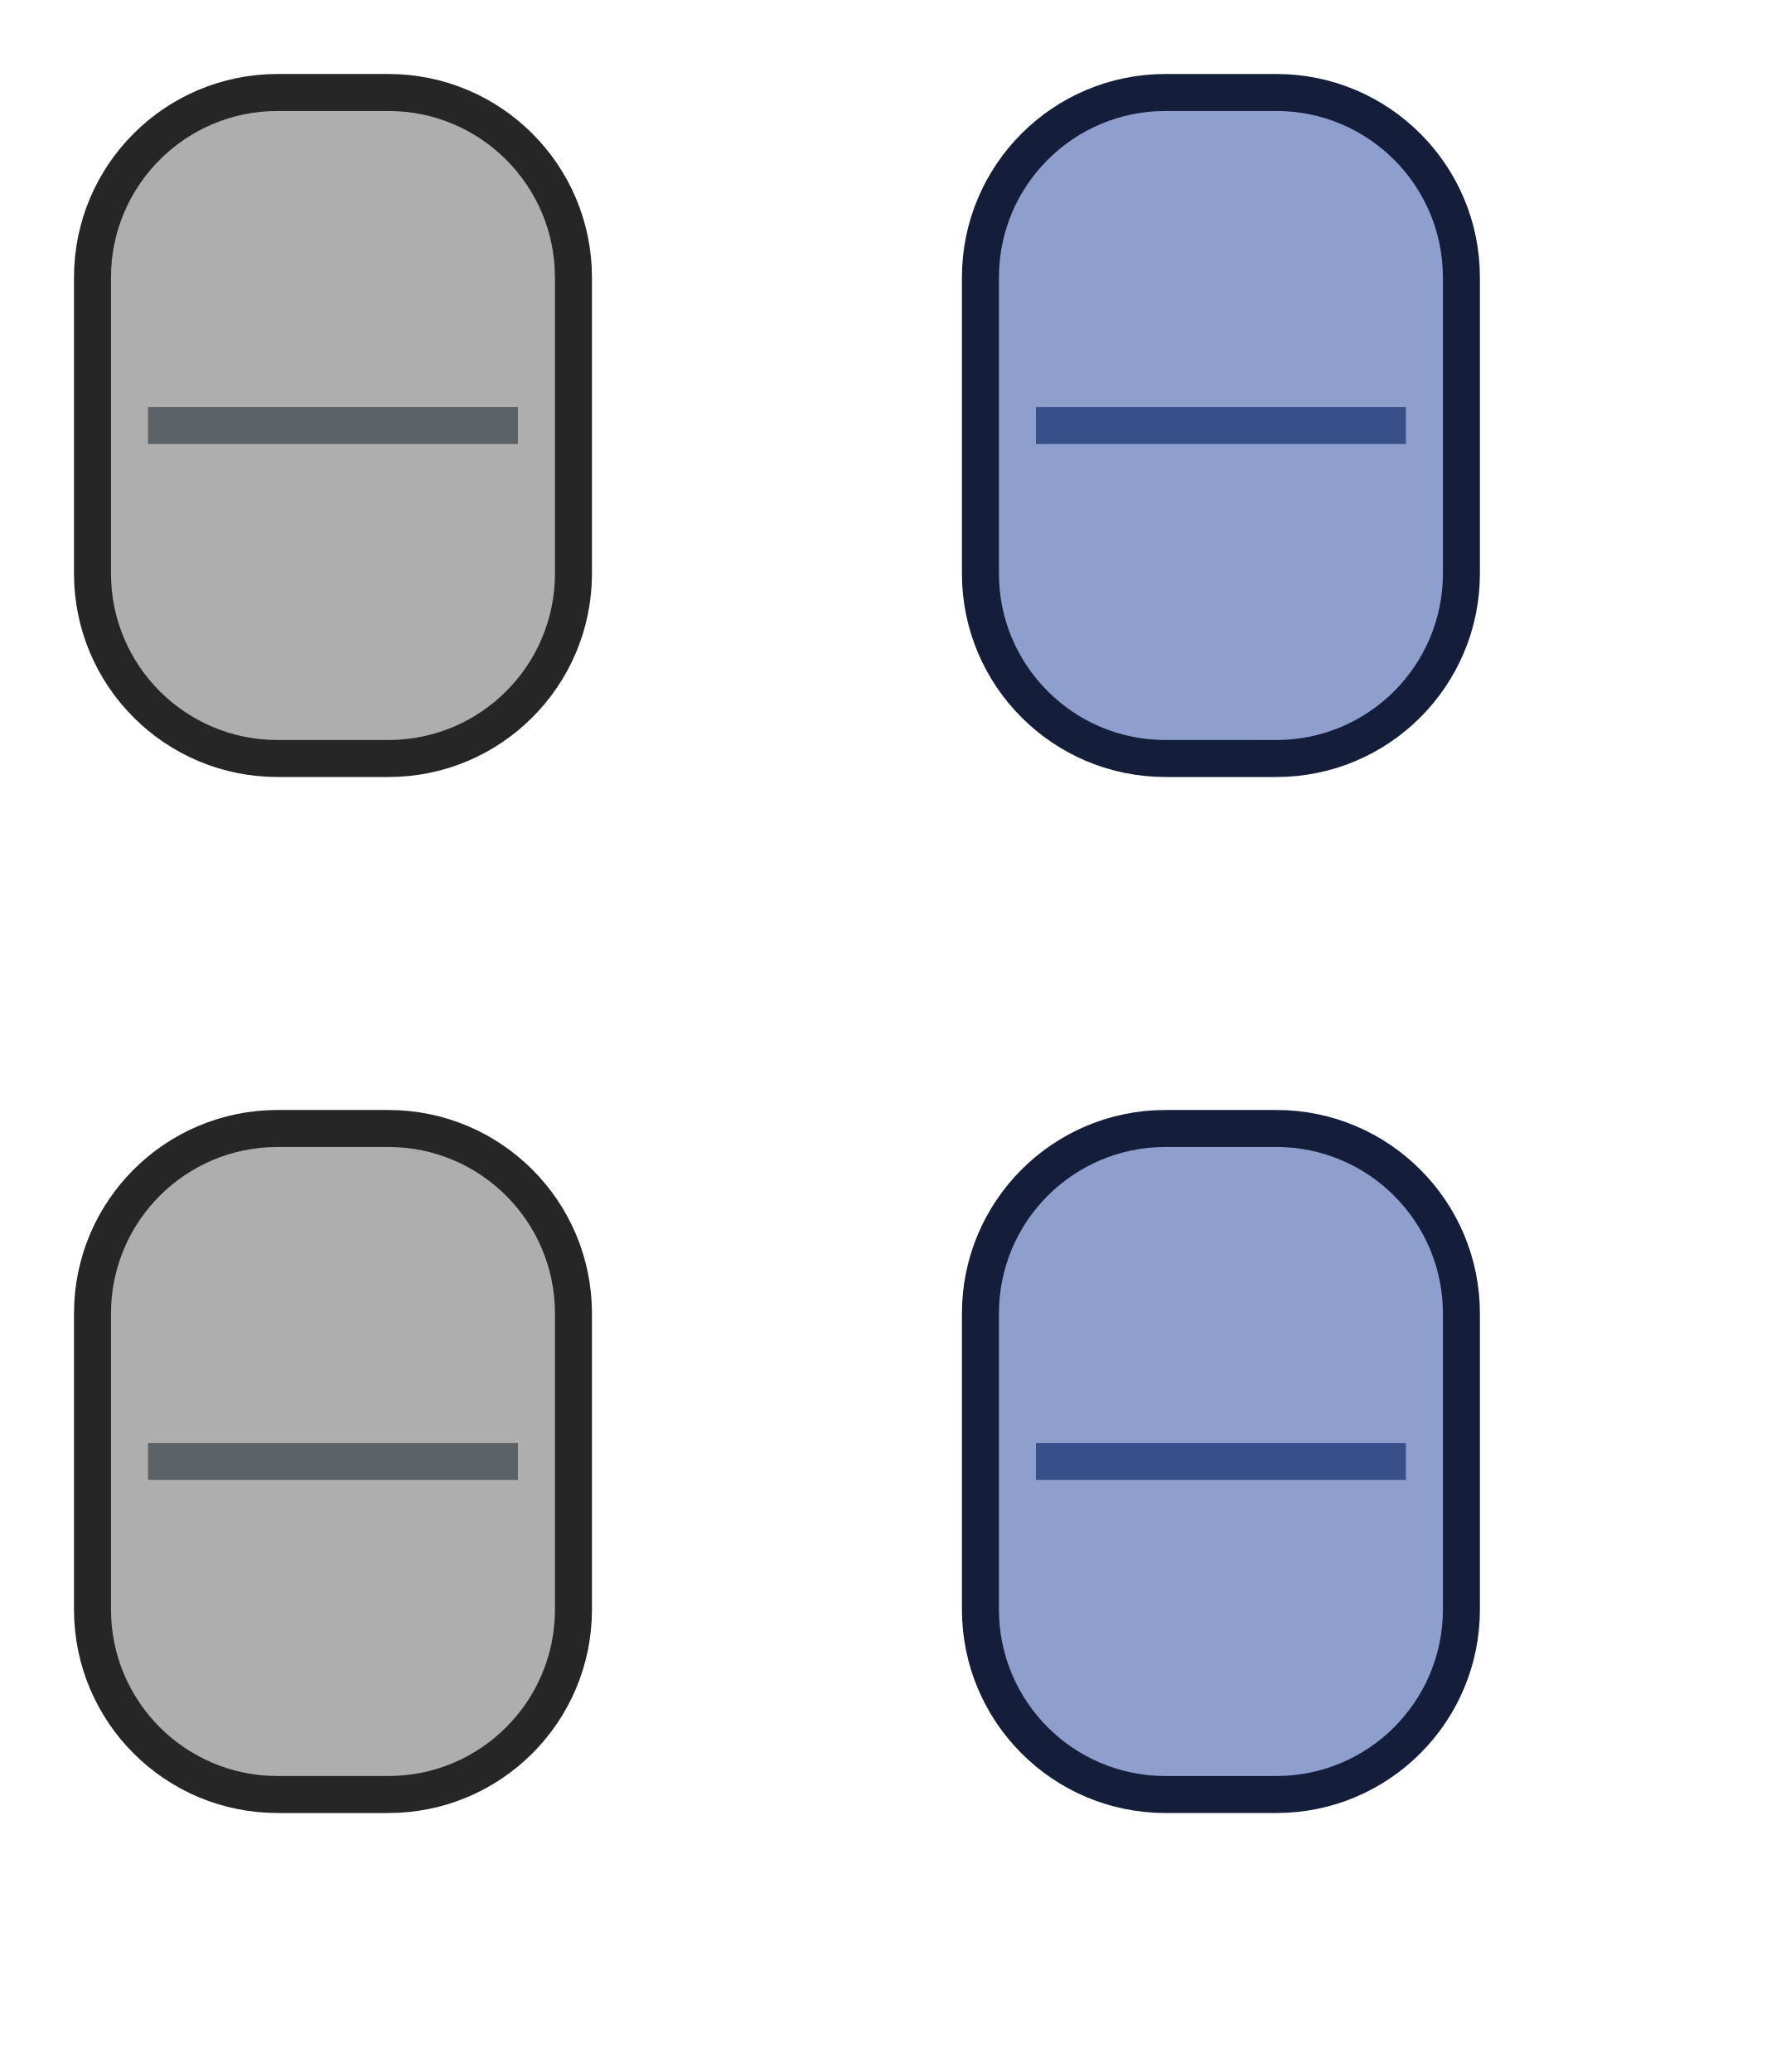
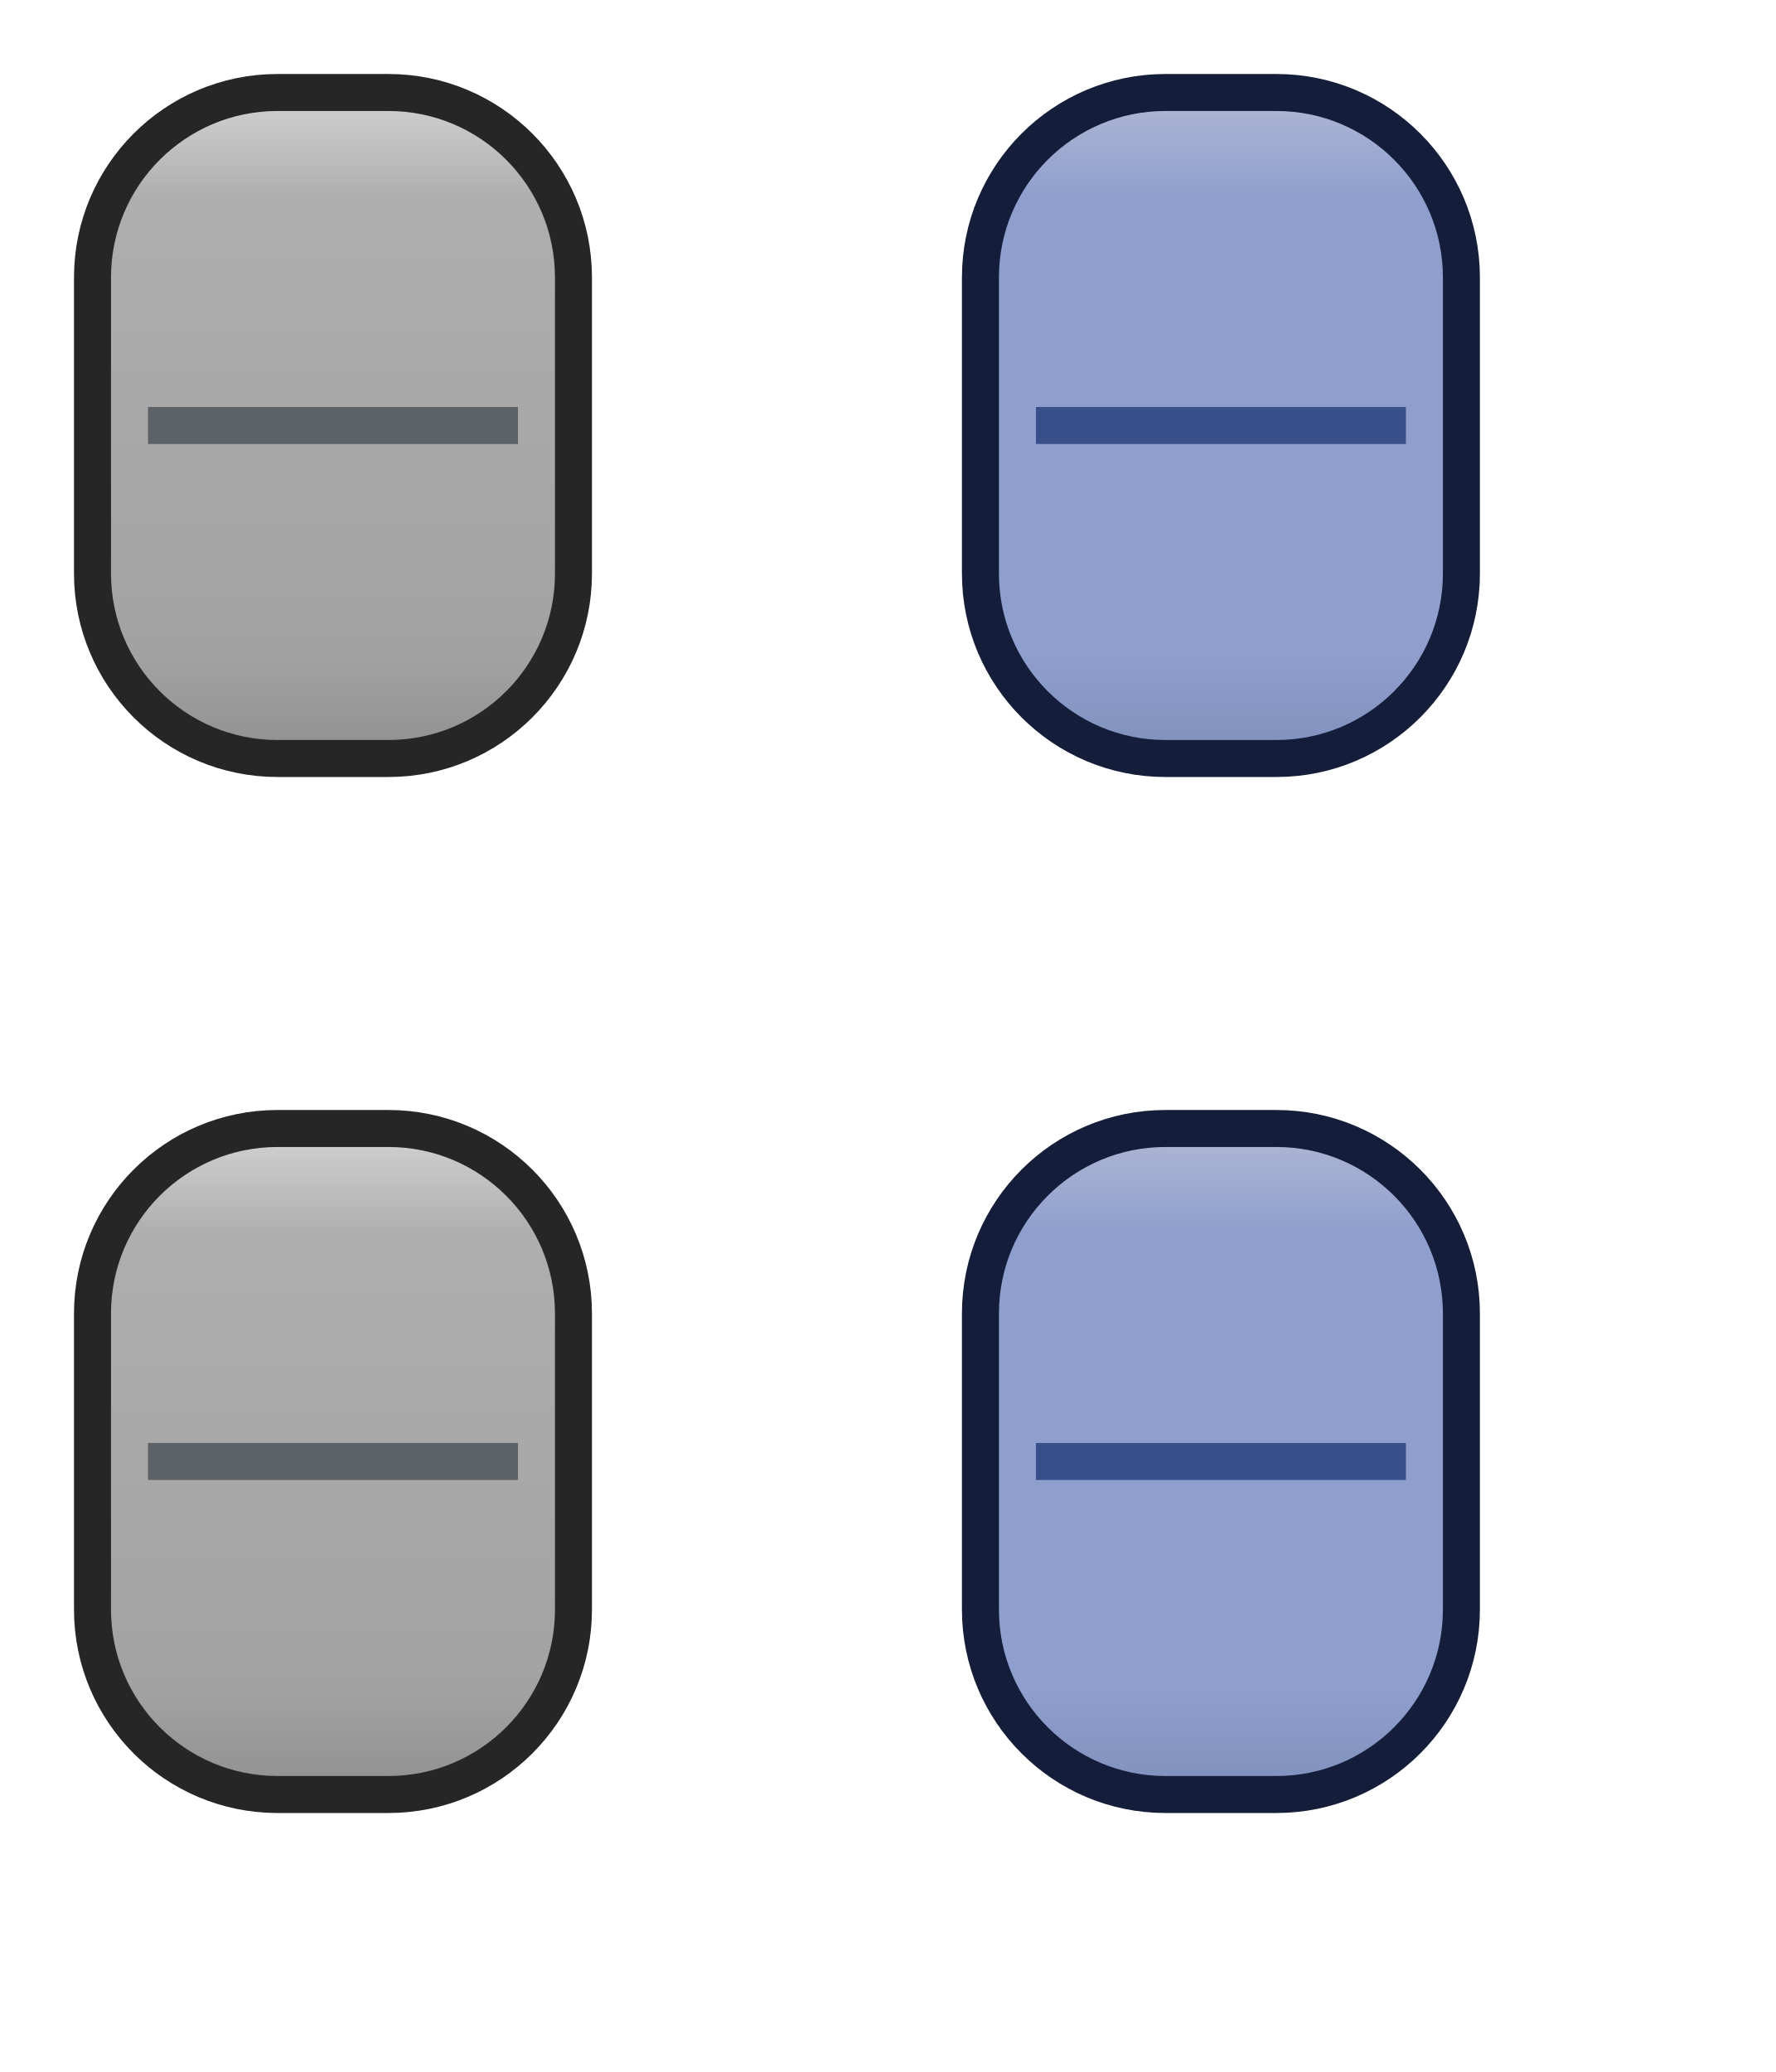
<svg xmlns="http://www.w3.org/2000/svg" width="48px" height="56px" viewBox="0 0 48 56" version="1.1">
+   <defs>
+     <linearGradient x1="100%" y1="50%" x2="0%" y2="50%" id="linearGradient-1">
+       <stop stop-color="#919090" offset="0%" />
+       <stop stop-color="#A2A2A2" offset="15.39%" />
+       <stop stop-color="#AEAEAE" offset="84.097%" />
+       <stop stop-color="#D2D2D2" offset="100%" />
+     </linearGradient>
+     <linearGradient x1="100%" y1="50%" x2="0%" y2="50%" id="linearGradient-2">
+       <stop stop-color="#8090BC" offset="0%" />
+       <stop stop-color="#8E9FCE" offset="15.728%" />
+       <stop stop-color="#8E9FCE" offset="84.231%" />
+       <stop stop-color="#AFB8D3" offset="100%" />
+     </linearGradient>
+   </defs>
  <g id="bmp00157" stroke="none" stroke-width="1" fill="none" fill-rule="evenodd">
-     <rect id="Rectangle" stroke="#262626" fill="#AEAEAE" transform="translate(9, 11.5) rotate(-270) translate(-9, -11.5) " x="-1.77635684e-15" y="5" width="18" height="13" rx="5" />
+     <rect id="Rectangle" stroke="#262626" fill="url(#linearGradient-1)" transform="translate(9, 11.5) rotate(-270) translate(-9, -11.5) " x="-1.77635684e-15" y="5" width="18" height="13" rx="5" />
    <rect id="Rectangle" fill="#5D6266" transform="translate(9, 11.5) rotate(-270) translate(-9, -11.5) " x="8.5" y="6.5" width="1" height="10" />
-     <rect id="Rectangle" stroke="#262626" fill="#AEAEAE" transform="translate(9, 39.5) rotate(-270) translate(-9, -39.5) " x="-1.77635684e-15" y="33" width="18" height="13" rx="5" />
+     <rect id="Rectangle" stroke="#262626" fill="url(#linearGradient-1)" transform="translate(9, 39.5) rotate(-270) translate(-9, -39.5) " x="-1.77635684e-15" y="33" width="18" height="13" rx="5" />
    <rect id="Rectangle" fill="#5D6266" transform="translate(9, 39.5) rotate(-270) translate(-9, -39.5) " x="8.5" y="34.5" width="1" height="10" />
-     <rect id="Rectangle" stroke="#141D39" fill="#8E9FCE" transform="translate(33, 11.5) rotate(-270) translate(-33, -11.5) " x="24" y="5" width="18" height="13" rx="5" />
+     <rect id="Rectangle" stroke="#141D39" fill="url(#linearGradient-2)" transform="translate(33, 11.5) rotate(-270) translate(-33, -11.5) " x="24" y="5" width="18" height="13" rx="5" />
    <rect id="Rectangle" fill="#394F8A" transform="translate(33, 11.5) rotate(-270) translate(-33, -11.5) " x="32.5" y="6.5" width="1" height="10" />
-     <rect id="Rectangle" stroke="#141D39" fill="#8E9FCE" transform="translate(33, 39.5) rotate(-270) translate(-33, -39.5) " x="24" y="33" width="18" height="13" rx="5" />
+     <rect id="Rectangle" stroke="#141D39" fill="url(#linearGradient-2)" transform="translate(33, 39.5) rotate(-270) translate(-33, -39.5) " x="24" y="33" width="18" height="13" rx="5" />
    <rect id="Rectangle" fill="#394F8A" transform="translate(33, 39.5) rotate(-270) translate(-33, -39.5) " x="32.5" y="34.5" width="1" height="10" />
  </g>
</svg>
